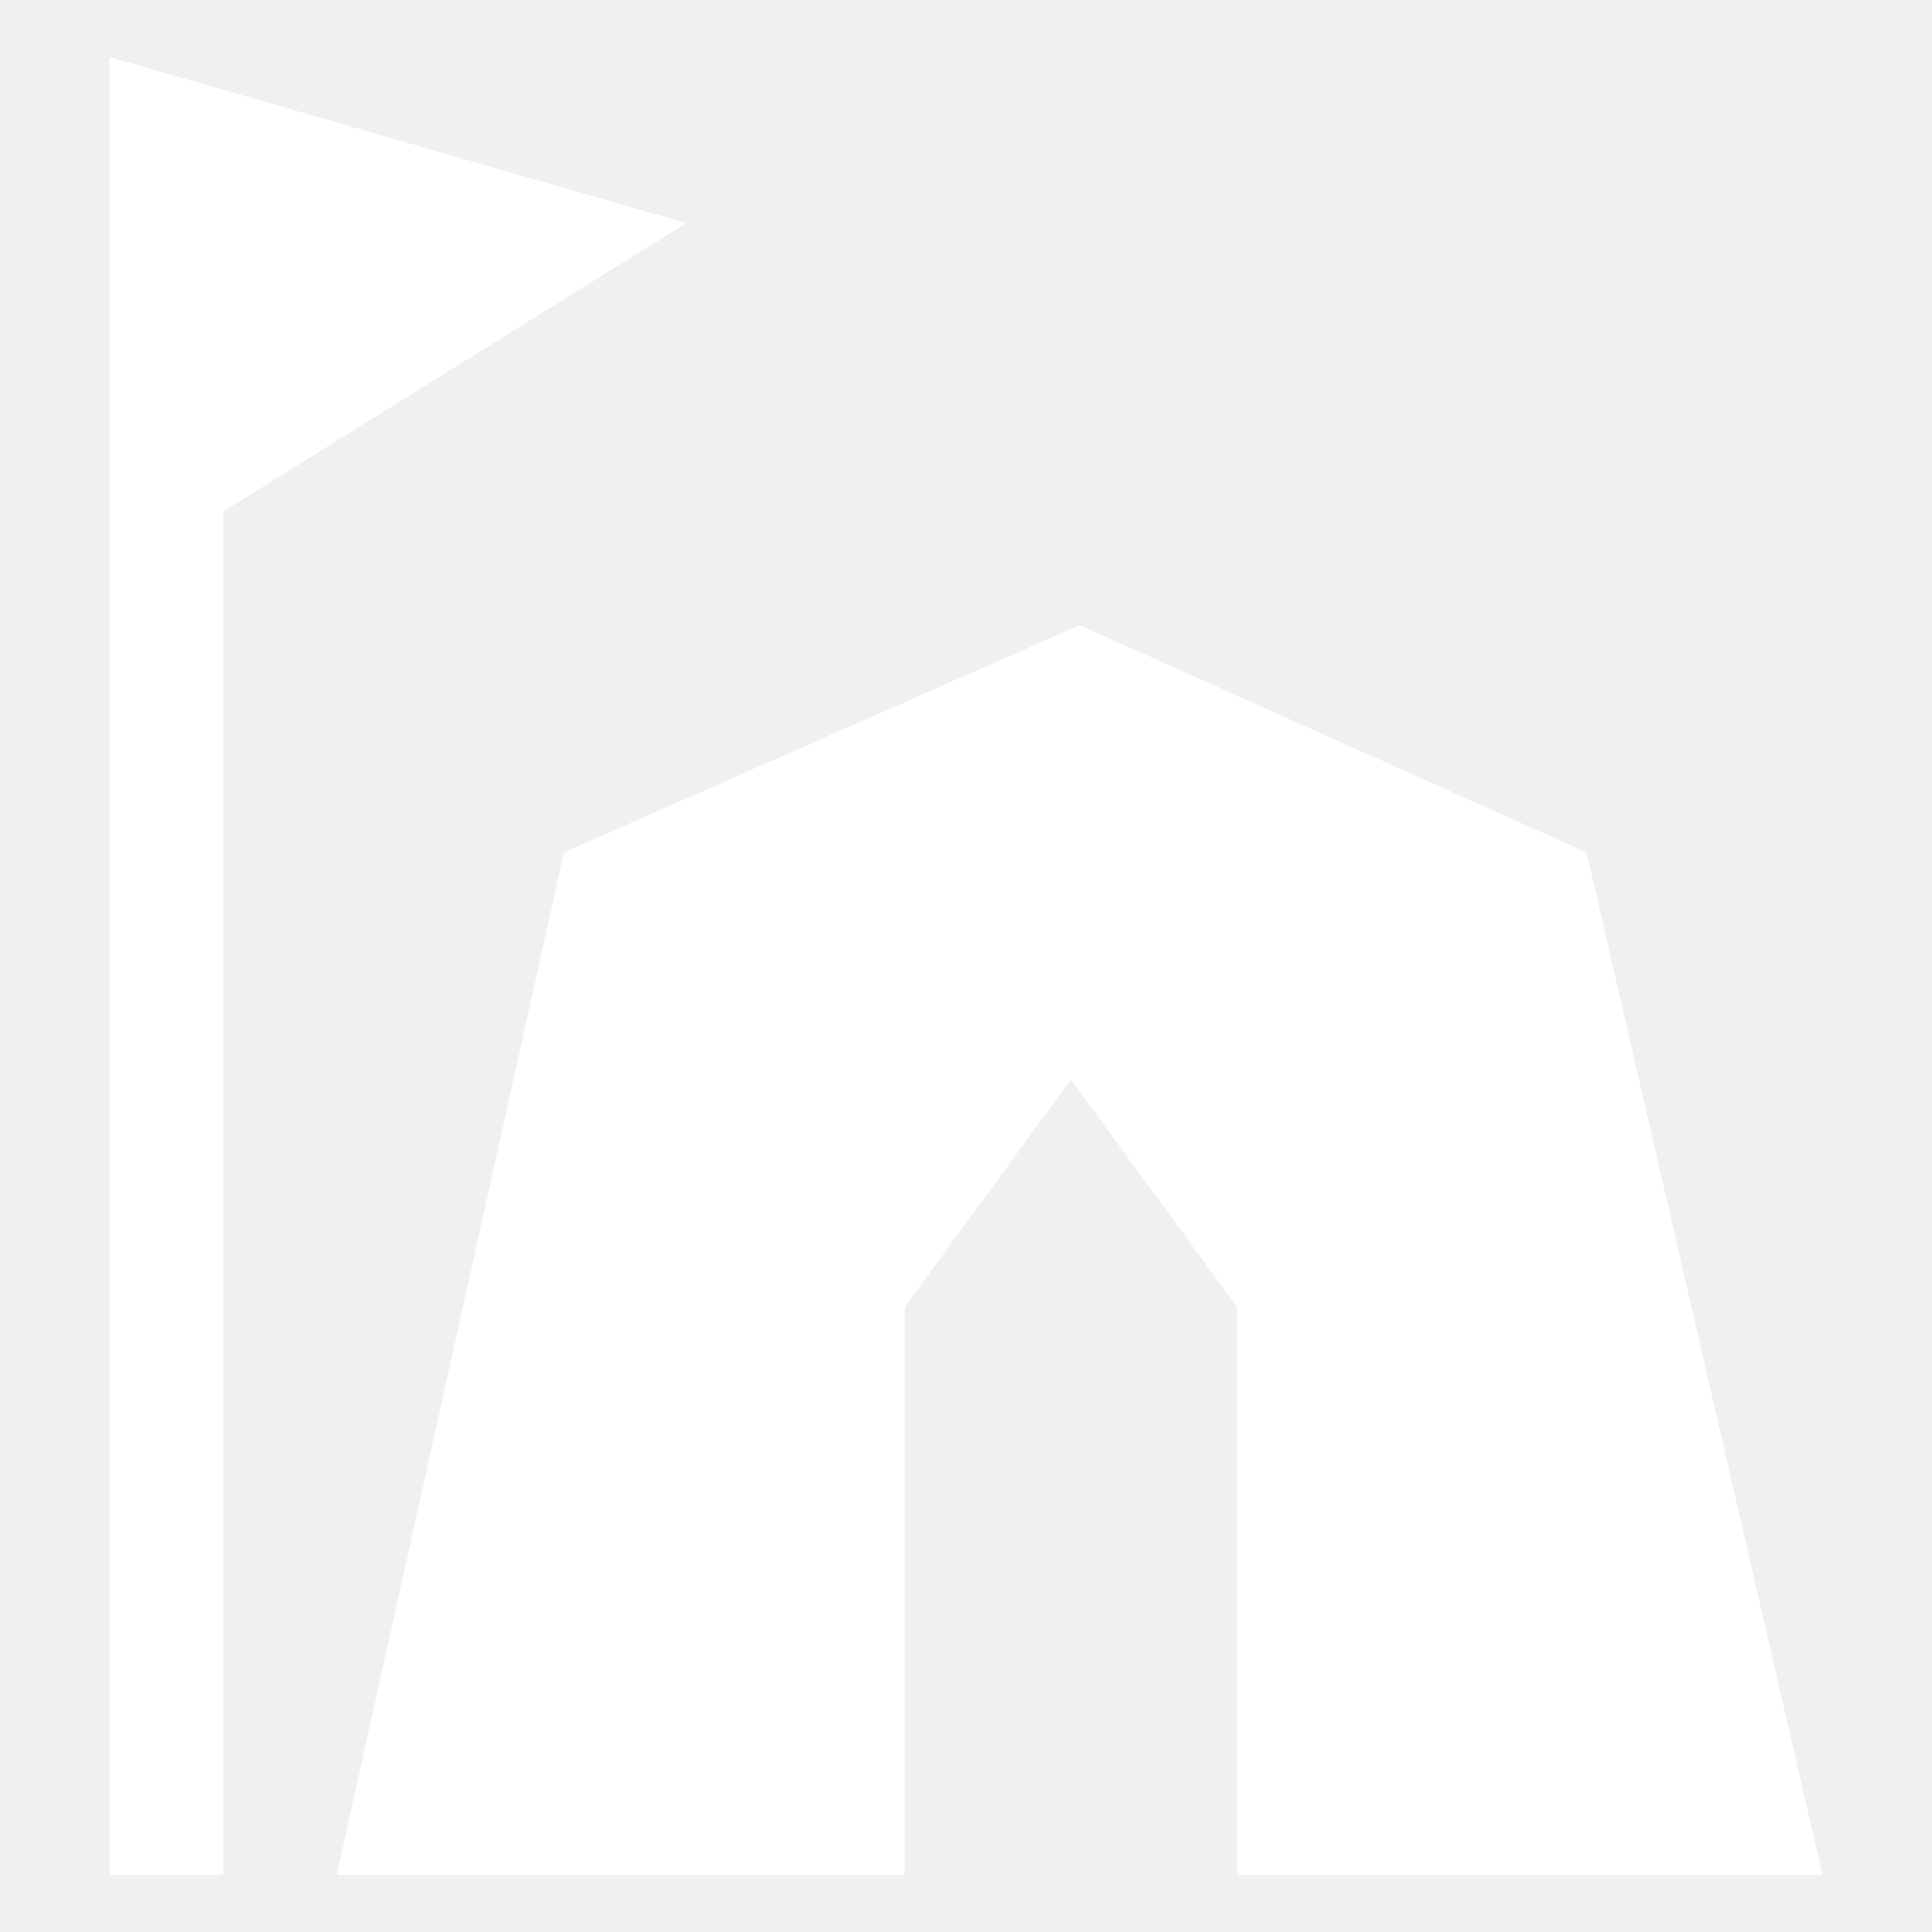
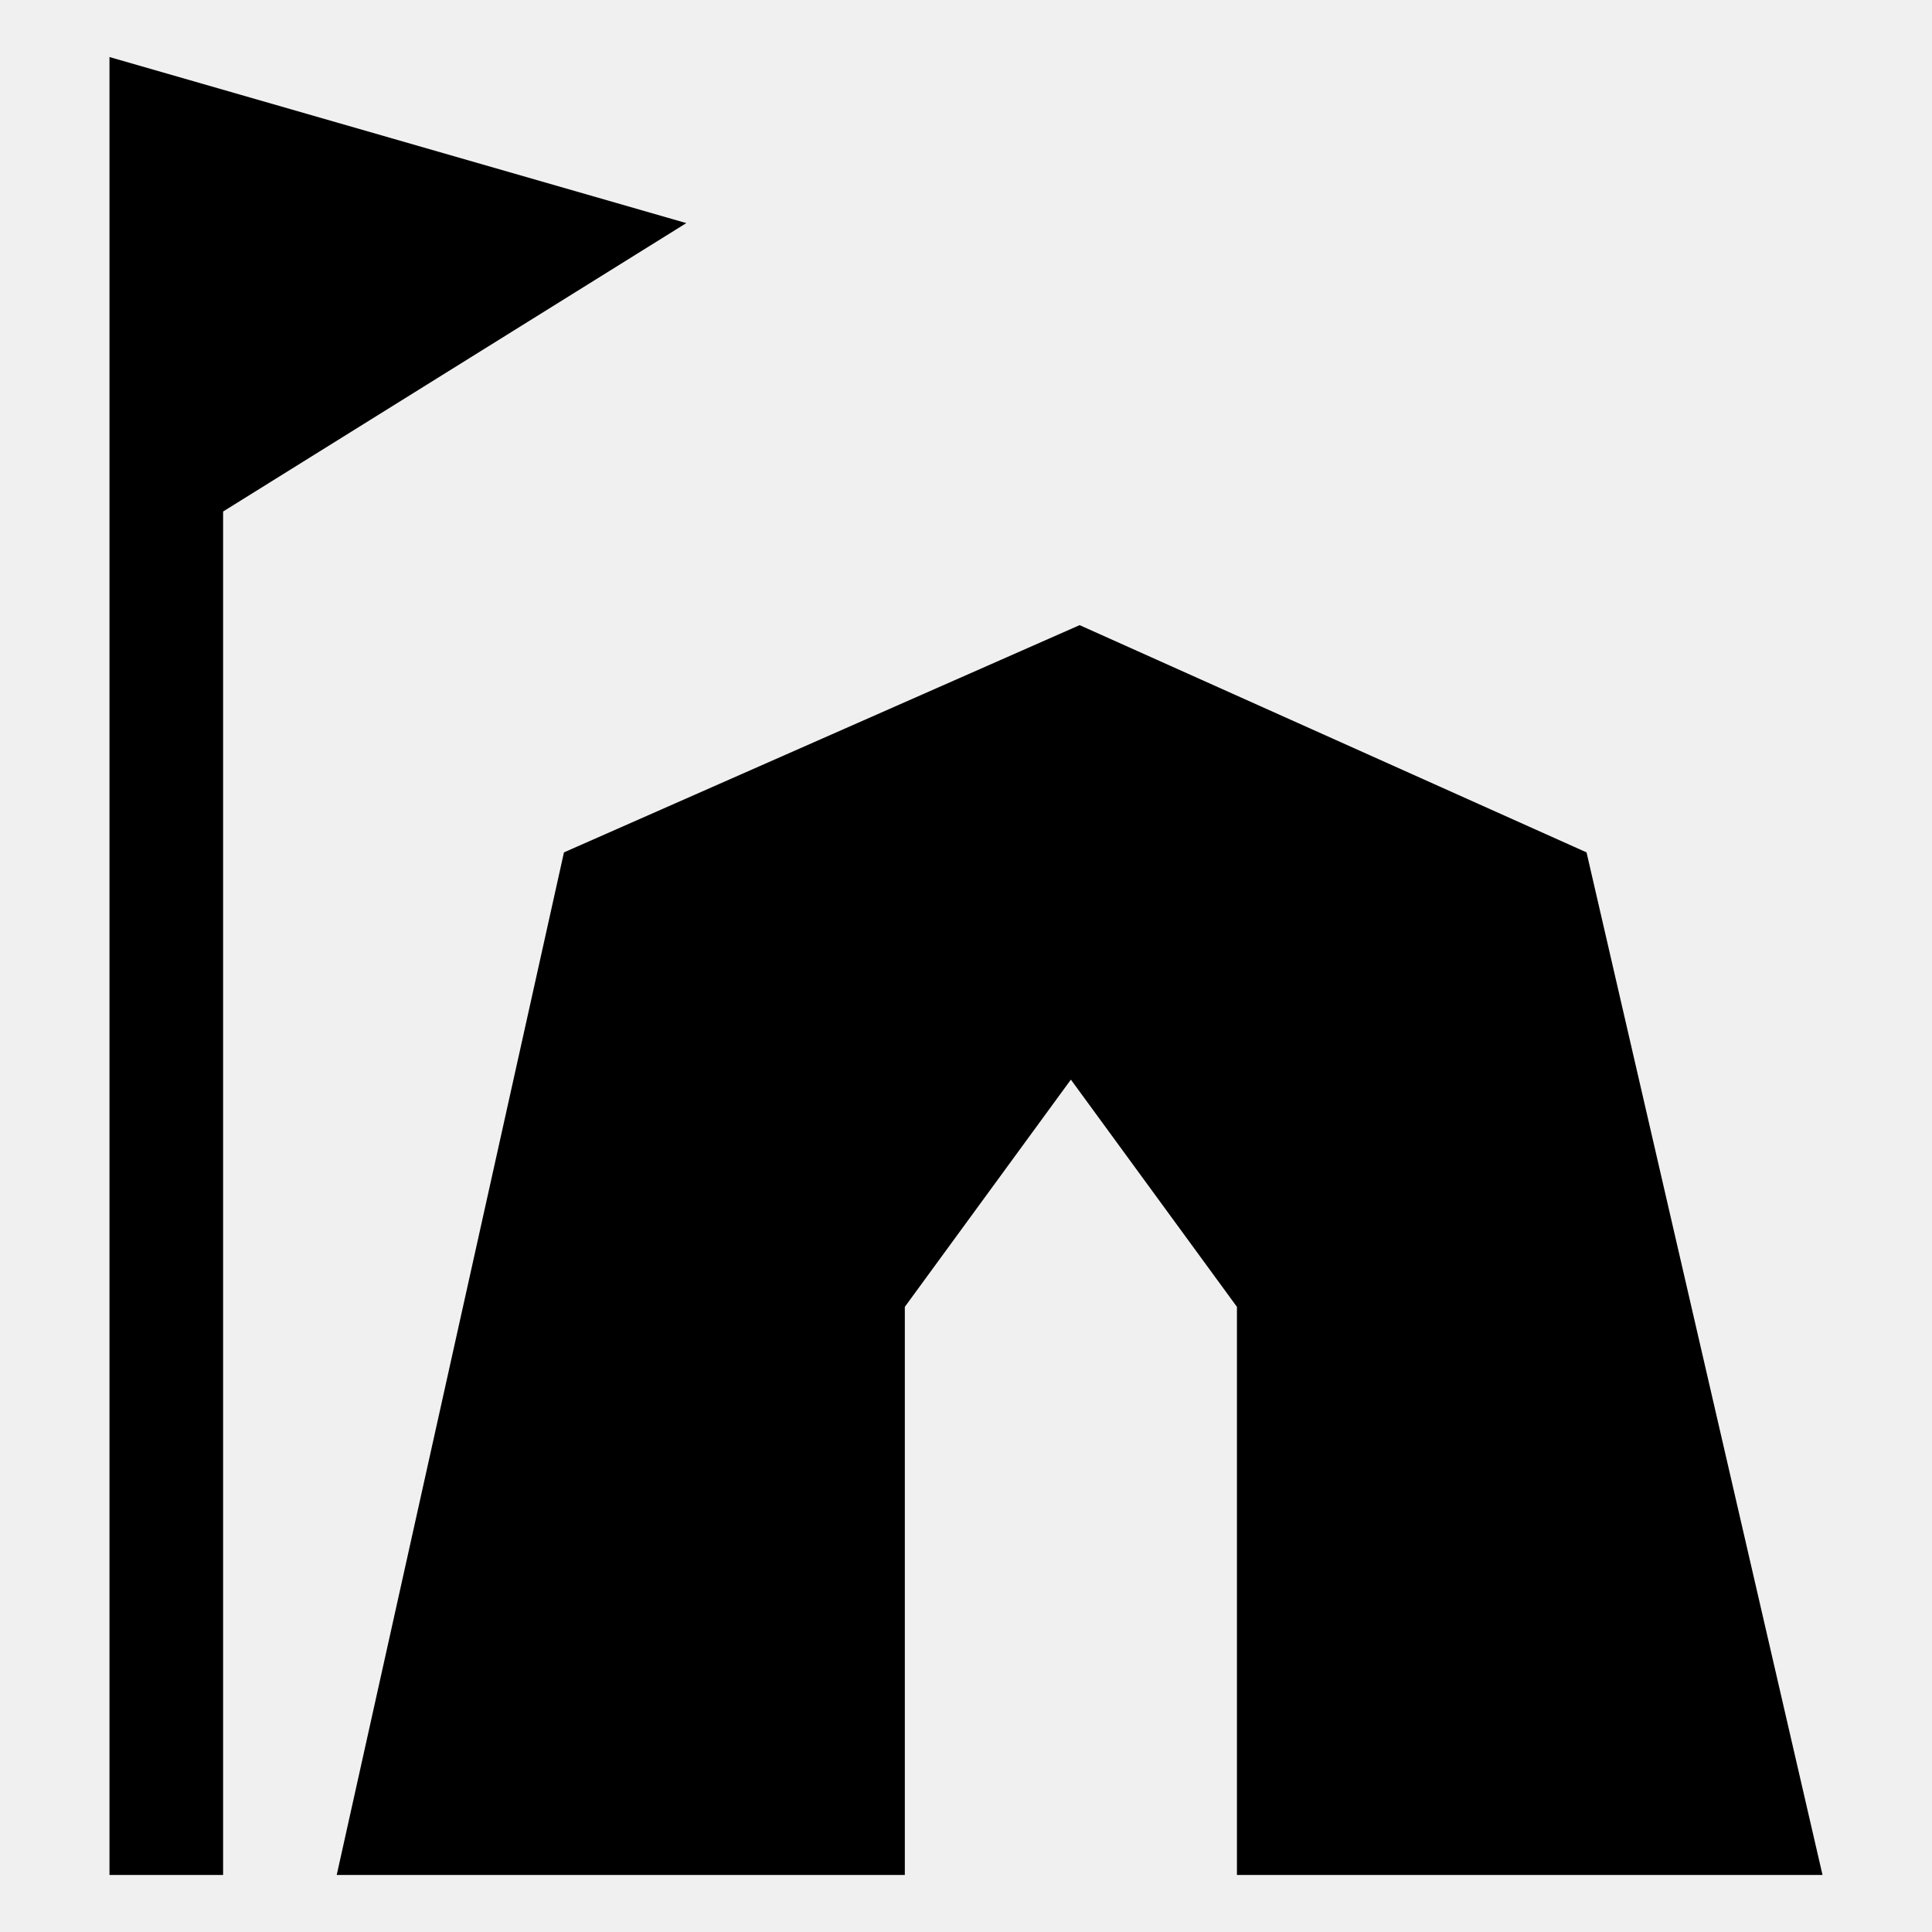
<svg xmlns="http://www.w3.org/2000/svg" version="1.1" width="20px" height="20px" viewBox="0 0 20 20" xml:space="preserve" enable-background="new 0 0 20 20">
  <g color-interpolation="linearRGB" transform="scale(0.75,0.75)">
    <g transform="matrix(1.206349 0 0 -1.206349 0.6666667 26)">
-       <path d="M7.3 19 L0.7 20.9 L0.7 0.1 L2 0.1 L2 15.7 L7.3 19 Z M20.3 0.1 L13.6 0.1 L13.6 6.6 L11.7 9.2 L9.8 6.6 L9.8 0.1 L3.3 0.1 L5.9 11.8 L11.8 14.4 L17.6 11.8 L20.3 0.1 Z " stroke="none" fill="#FFFFFF" fill-rule="evenodd" fill-opacity="1" />
+       <path d="M7.3 19 L0.7 20.9 L0.7 0.1 L2 0.1 L2 15.7 L7.3 19 Z M20.3 0.1 L13.6 0.1 L13.6 6.6 L11.7 9.2 L9.8 6.6 L9.8 0.1 L3.3 0.1 L5.9 11.8 L11.8 14.4 L17.6 11.8 L20.3 0.1 Z " stroke="none" fill-rule="evenodd" fill-opacity="1" />
    </g>
  </g>
</svg>
